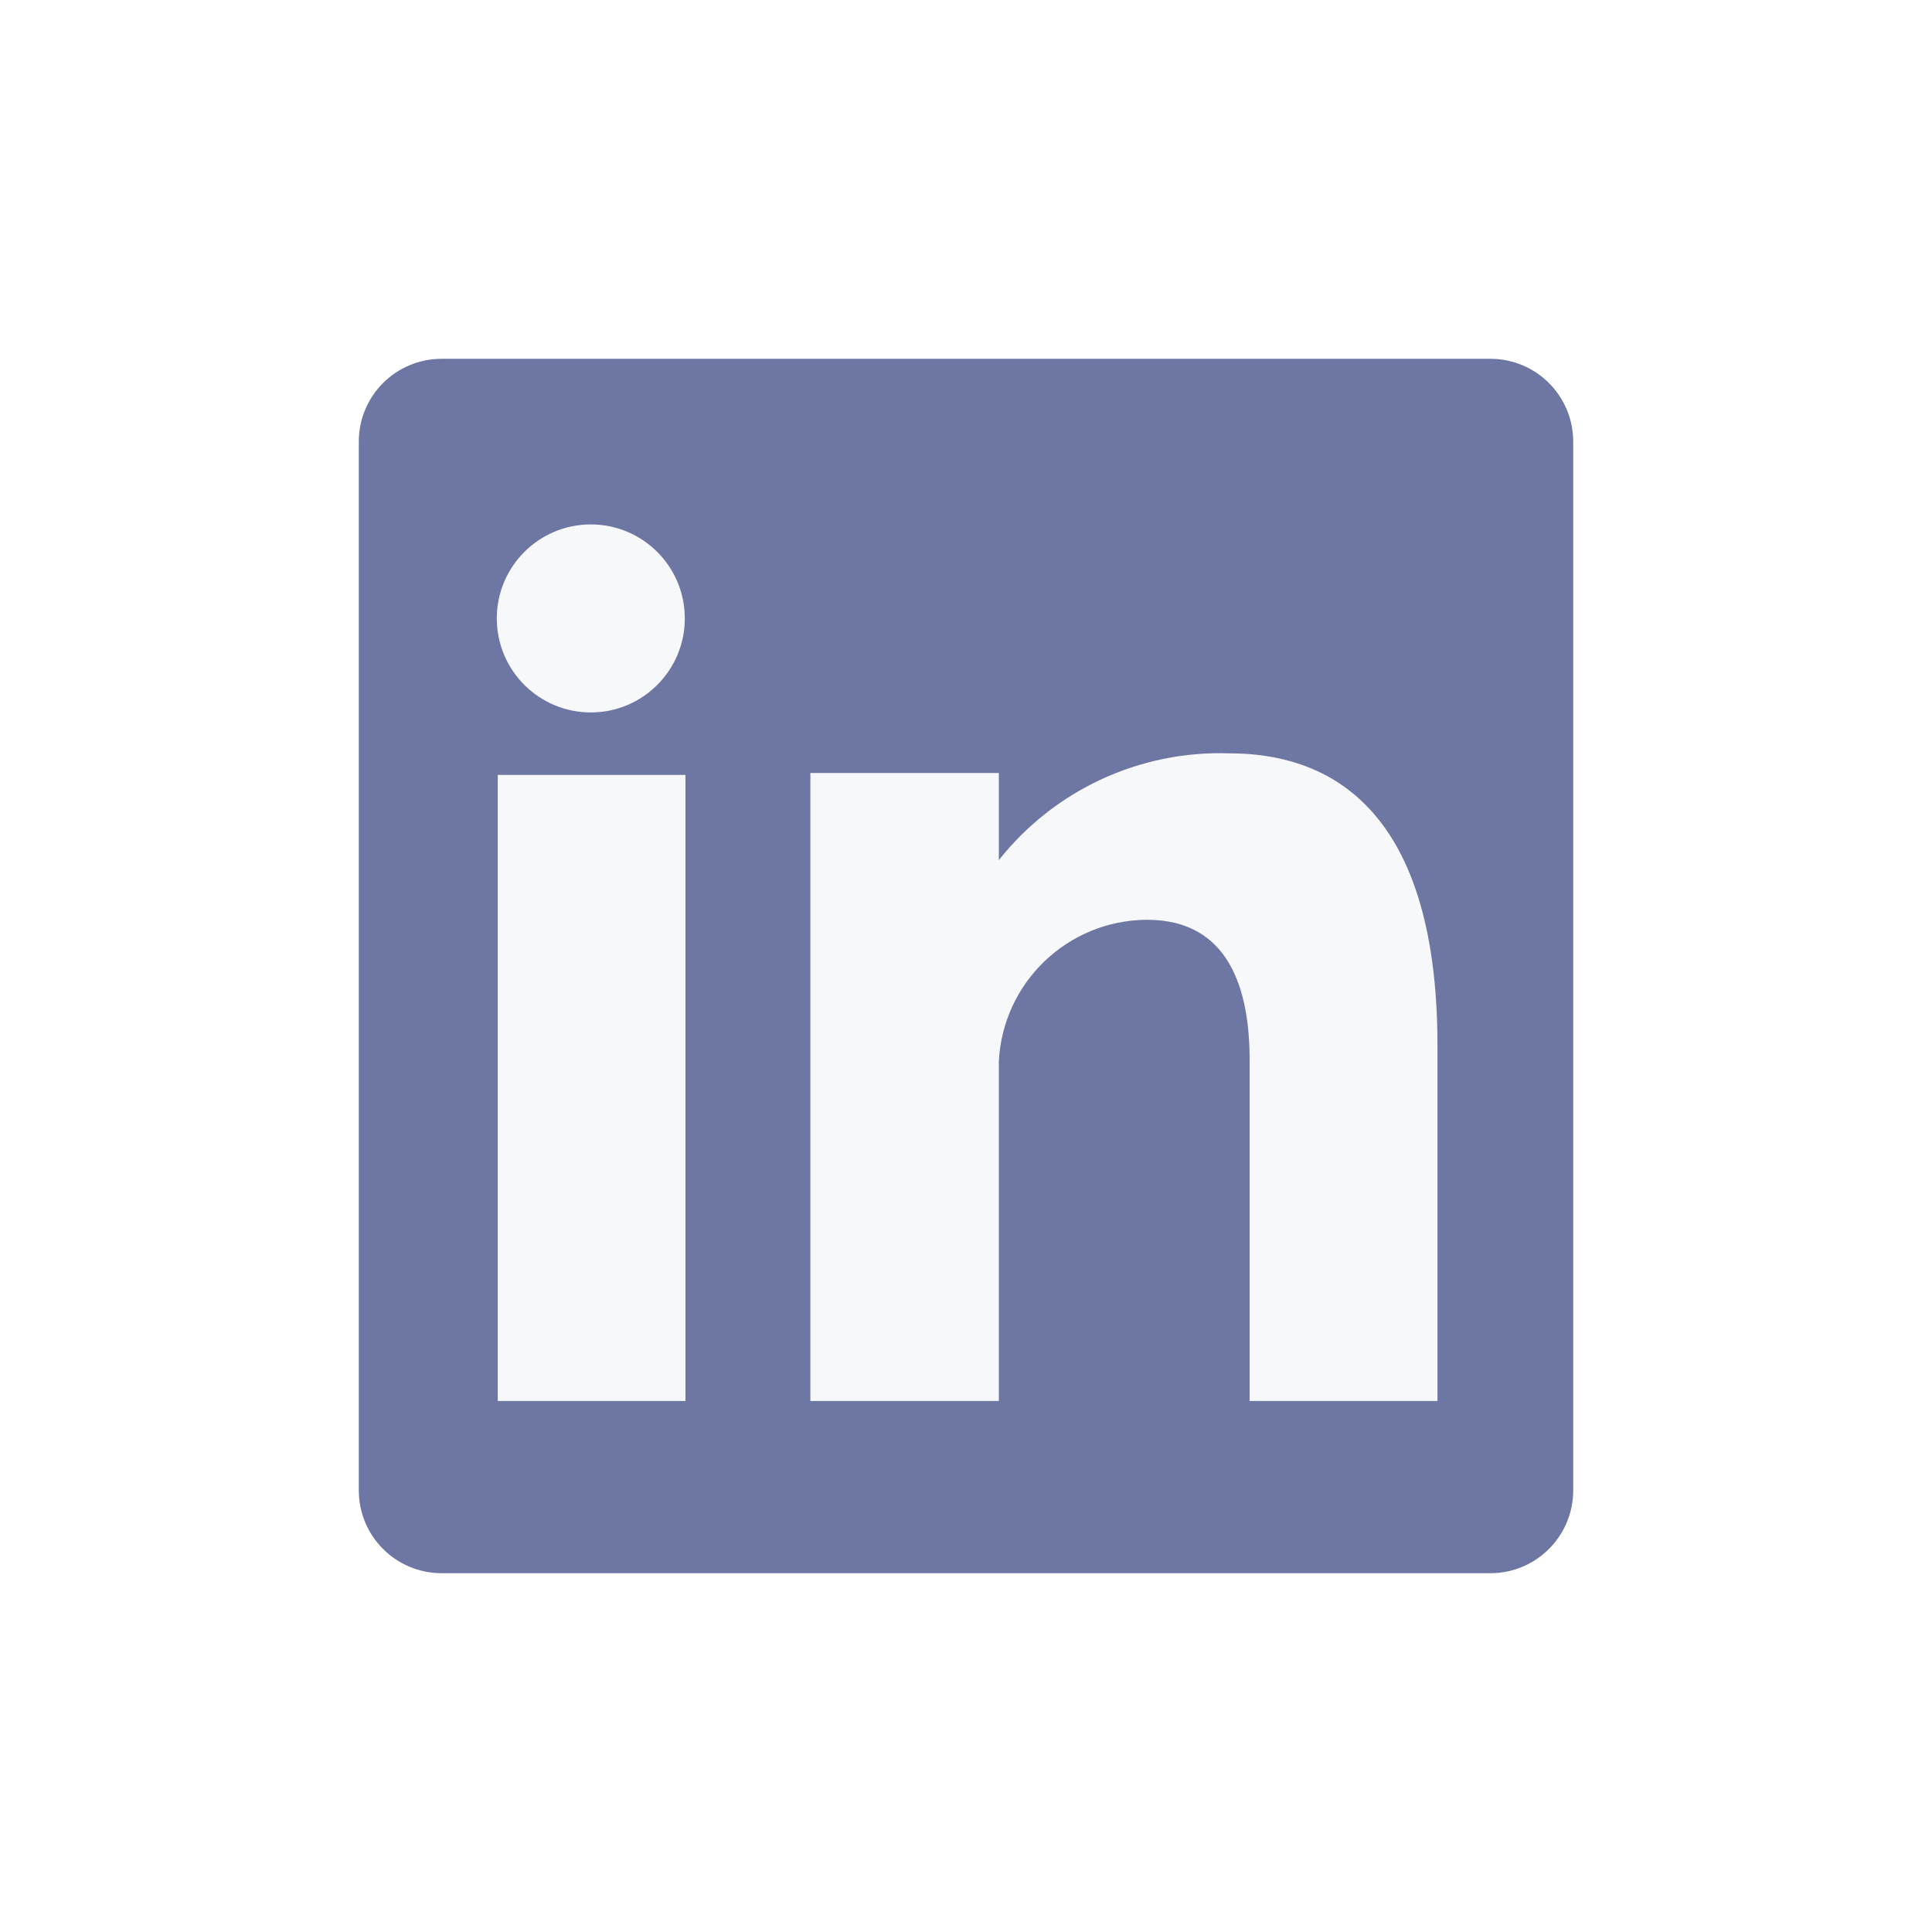
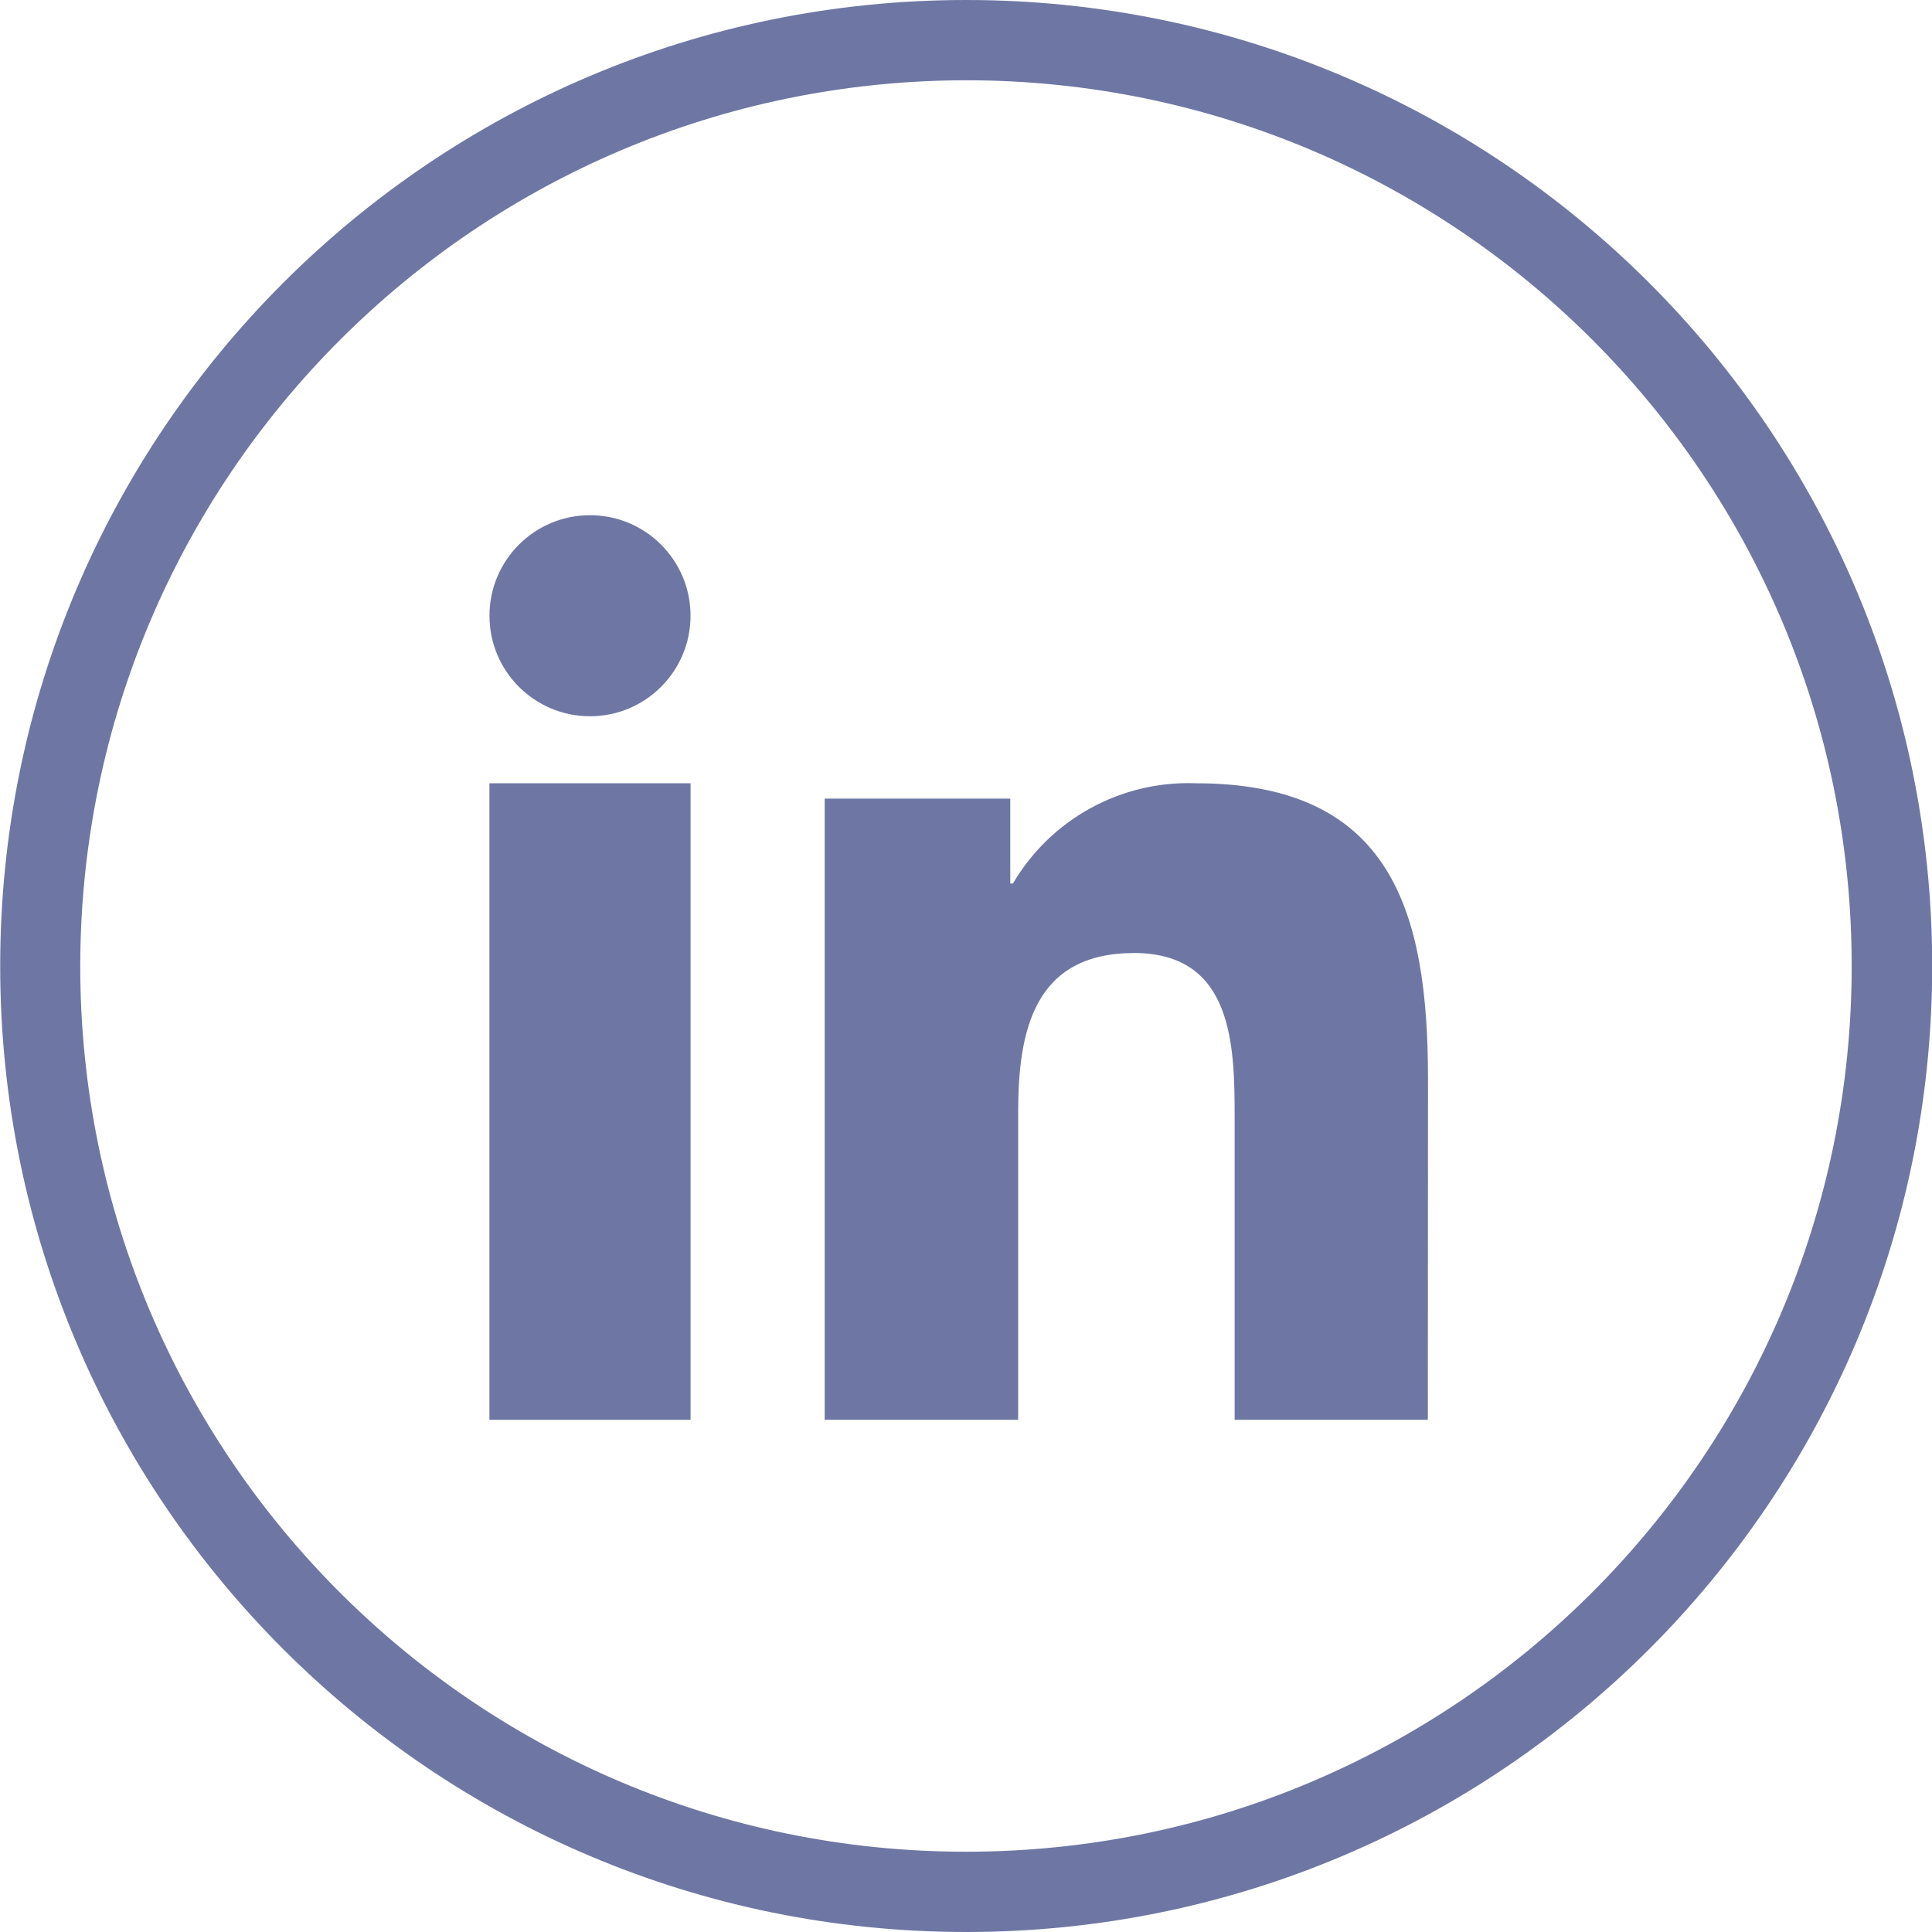
- <svg xmlns="http://www.w3.org/2000/svg" width="70" height="70" viewBox="0 0 70 70">
-   <g id="Group_1664" data-name="Group 1664" transform="translate(159 -3026)">
-     <g id="Group_1646" data-name="Group 1646">
-       <rect id="Rectangle_2320" data-name="Rectangle 2320" width="44" height="44" rx="3" transform="translate(-146 3039)" fill="#6e77a3" />
-       <path id="Linked_IN_logo" data-name="Linked IN logo" d="M27.276,31.76V19.4c0-2.539-.734-5.075-3.718-5.075a5.4,5.4,0,0,0-5.368,5.135V31.76H11.361V9.008H18.19v3.156a10.214,10.214,0,0,1,8.352-3.869c3.305,0,7.54,1.65,7.54,10.59V31.76Zm-27.241,0V9.077h6.8V31.76ZM0,3.407A3.406,3.406,0,1,1,3.407,6.813,3.406,3.406,0,0,1,0,3.407Z" transform="translate(-141 3045)" fill="#f7f8f9" />
-       <g id="Rectangle_2327" data-name="Rectangle 2327" transform="translate(-159 3026)" fill="none" stroke="#707070" stroke-width="1" opacity="0">
-         <rect width="70" height="70" stroke="none" />
-         <rect x="0.5" y="0.5" width="69" height="69" fill="none" />
+ <svg xmlns="http://www.w3.org/2000/svg" width="60" height="60" viewBox="0 0 60 60">
+   <g id="Group_1820" data-name="Group 1820" transform="translate(-3260 -5136)">
+     <g id="Group_1780" data-name="Group 1780" transform="translate(3260 5136)">
+       <g id="Group_1773" data-name="Group 1773" transform="translate(15.2 16)">
+         <rect id="Rectangle_2378" data-name="Rectangle 2378" width="6.246" height="19.769" transform="translate(0 8.325)" fill="#6e77a3" />
+         <circle id="Ellipse_388" data-name="Ellipse 388" cx="3.122" cy="3.122" r="3.122" transform="translate(0.001)" fill="#6e77a3" />
+         <path id="Path_6322" data-name="Path 6322" d="M510.228,62.911c0-5.2-1.124-9.188-7.207-9.188a6.316,6.316,0,0,0-5.684,3.114h-.082V54.2h-5.764V73.49H497.5V63.948c0-2.514.477-4.953,3.6-4.953,3.079,0,3.123,2.877,3.123,5.117V73.49h6Z" transform="translate(-481.08 -45.398)" fill="#6e77a3" />
      </g>
-       <g id="Rectangle_2329" data-name="Rectangle 2329" transform="translate(-159 3026)" fill="none" stroke="#707070" stroke-width="1" opacity="0">
-         <rect width="70" height="70" stroke="none" />
-         <rect x="0.5" y="0.5" width="69" height="69" fill="none" />
-       </g>
+       <path id="Path_6331" data-name="Path 6331" d="M456,49.994A27.507,27.507,0,1,1,428.486,77.5,27.538,27.538,0,0,1,456,49.994m0-2.493a30,30,0,1,0,30,30,30,30,0,0,0-30-30Z" transform="translate(-425.994 -47.501)" fill="#6e77a3" />
    </g>
  </g>
</svg>
